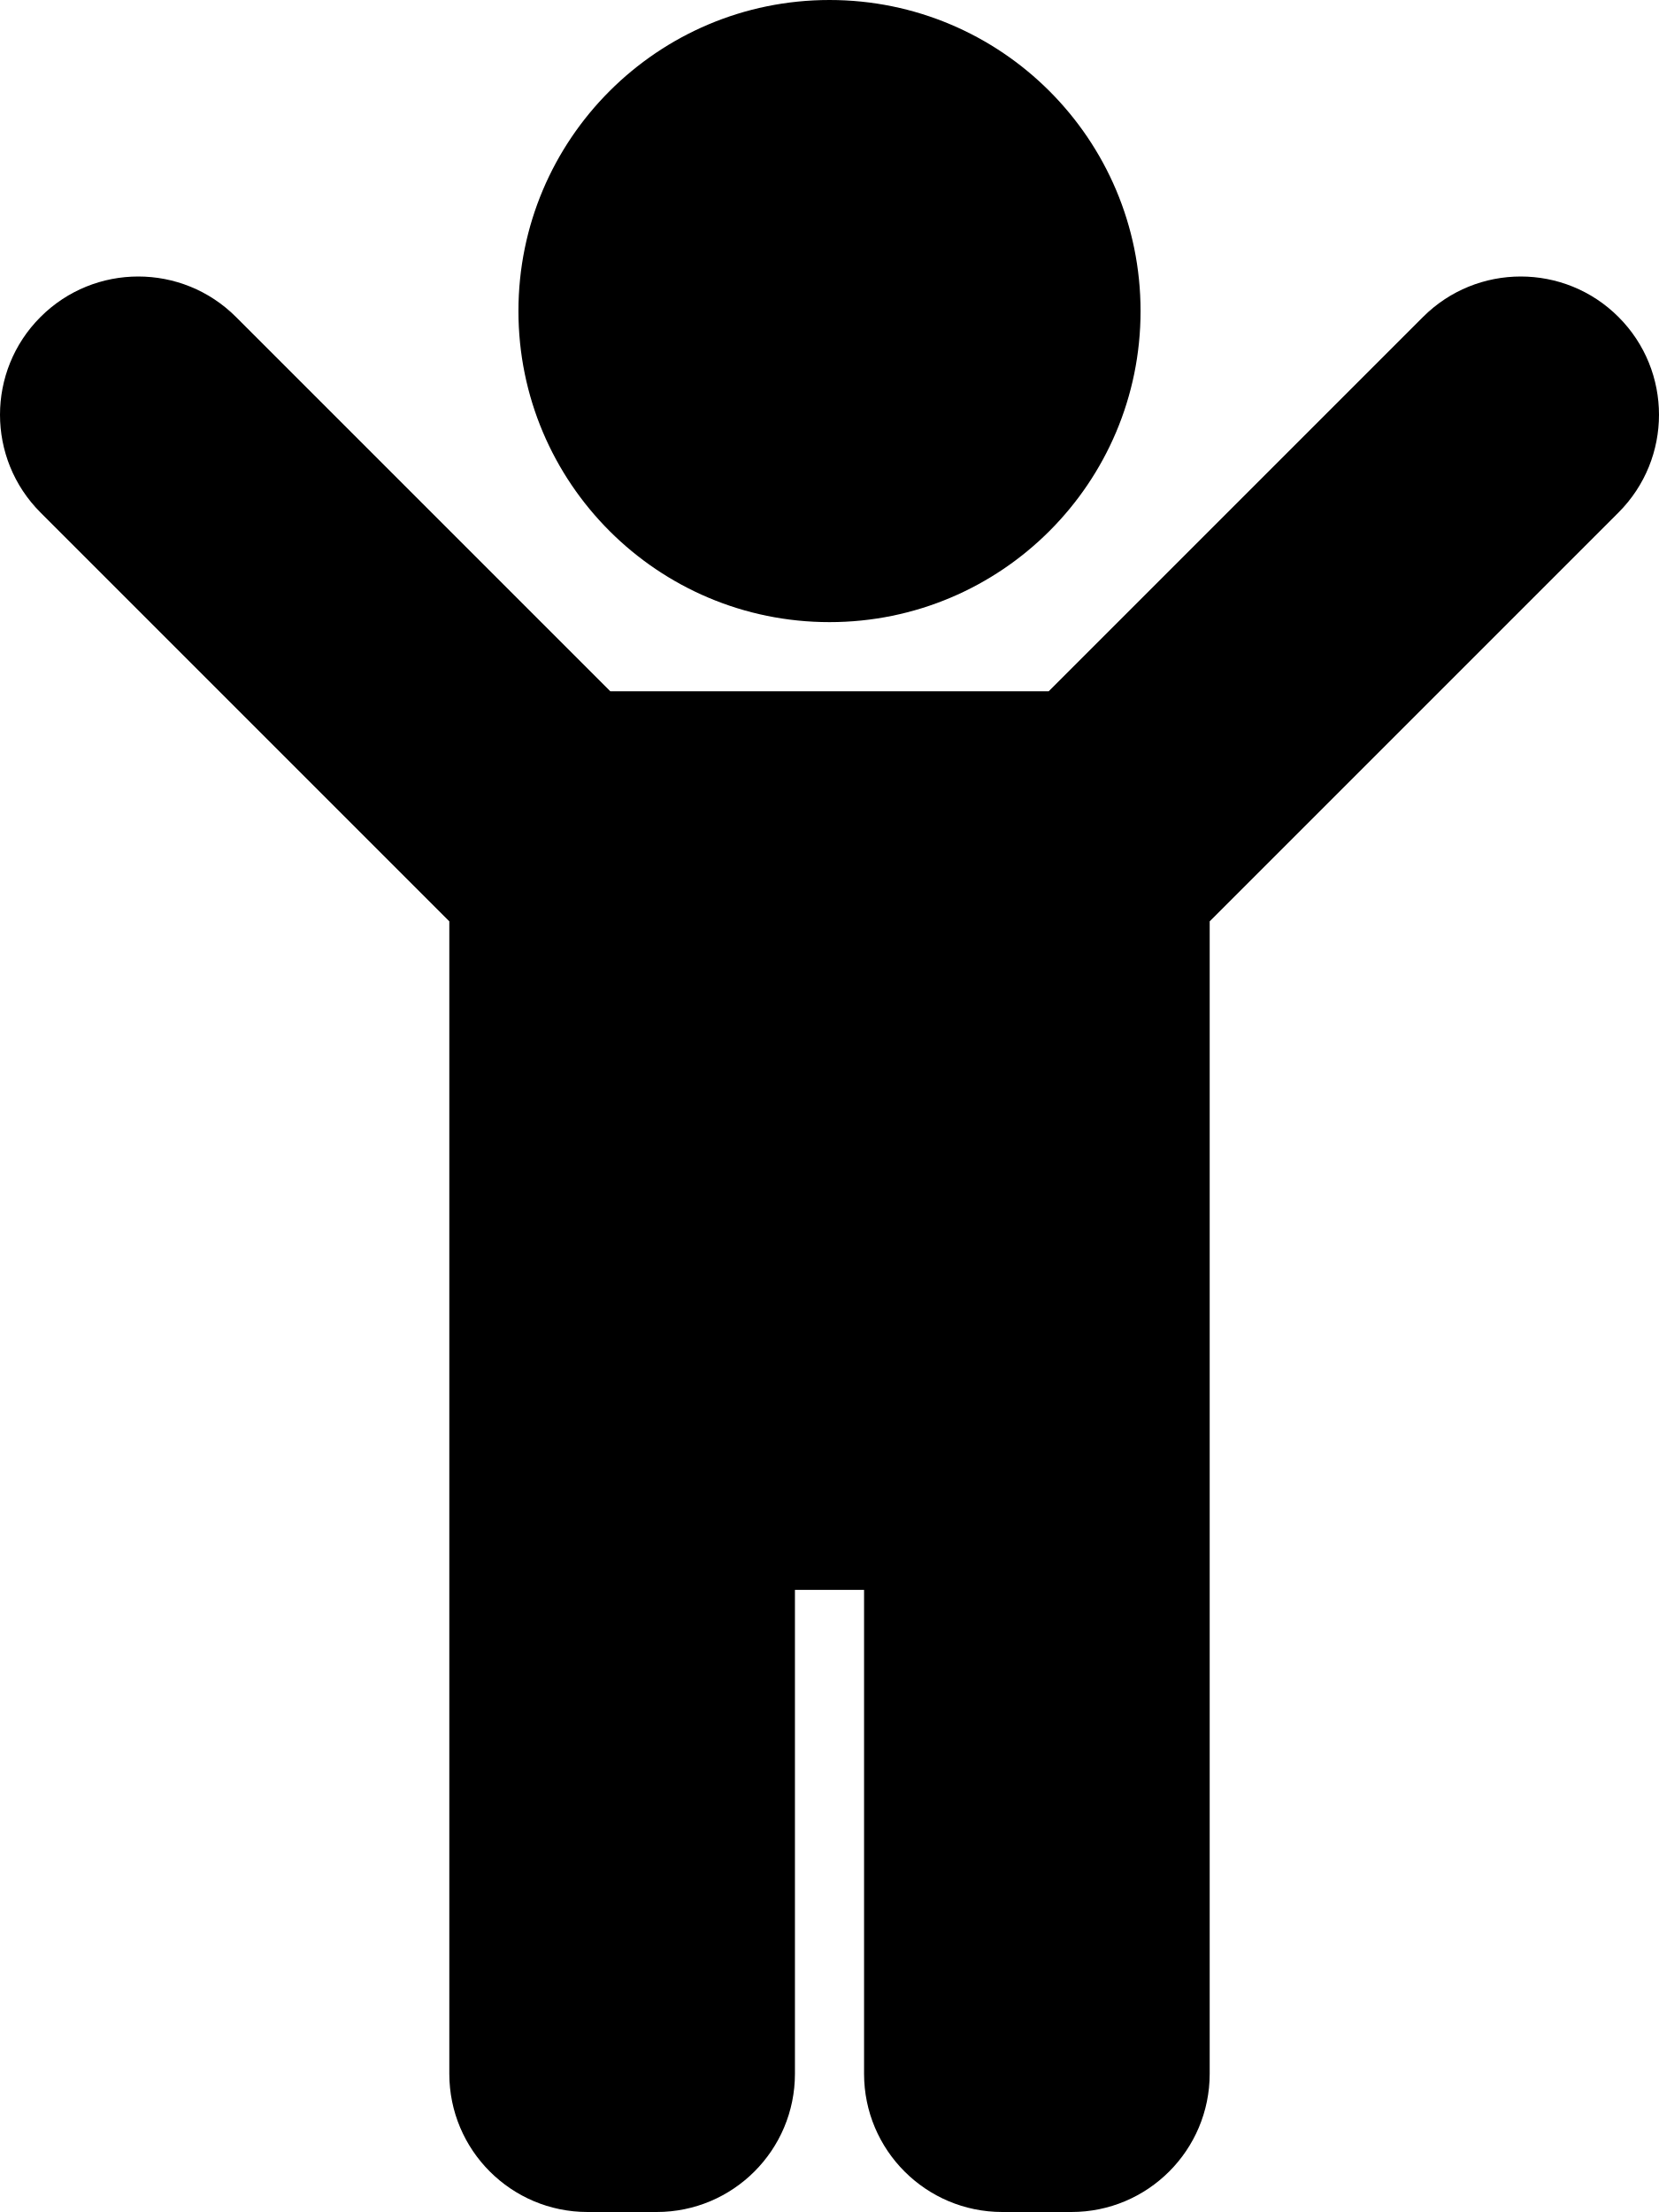
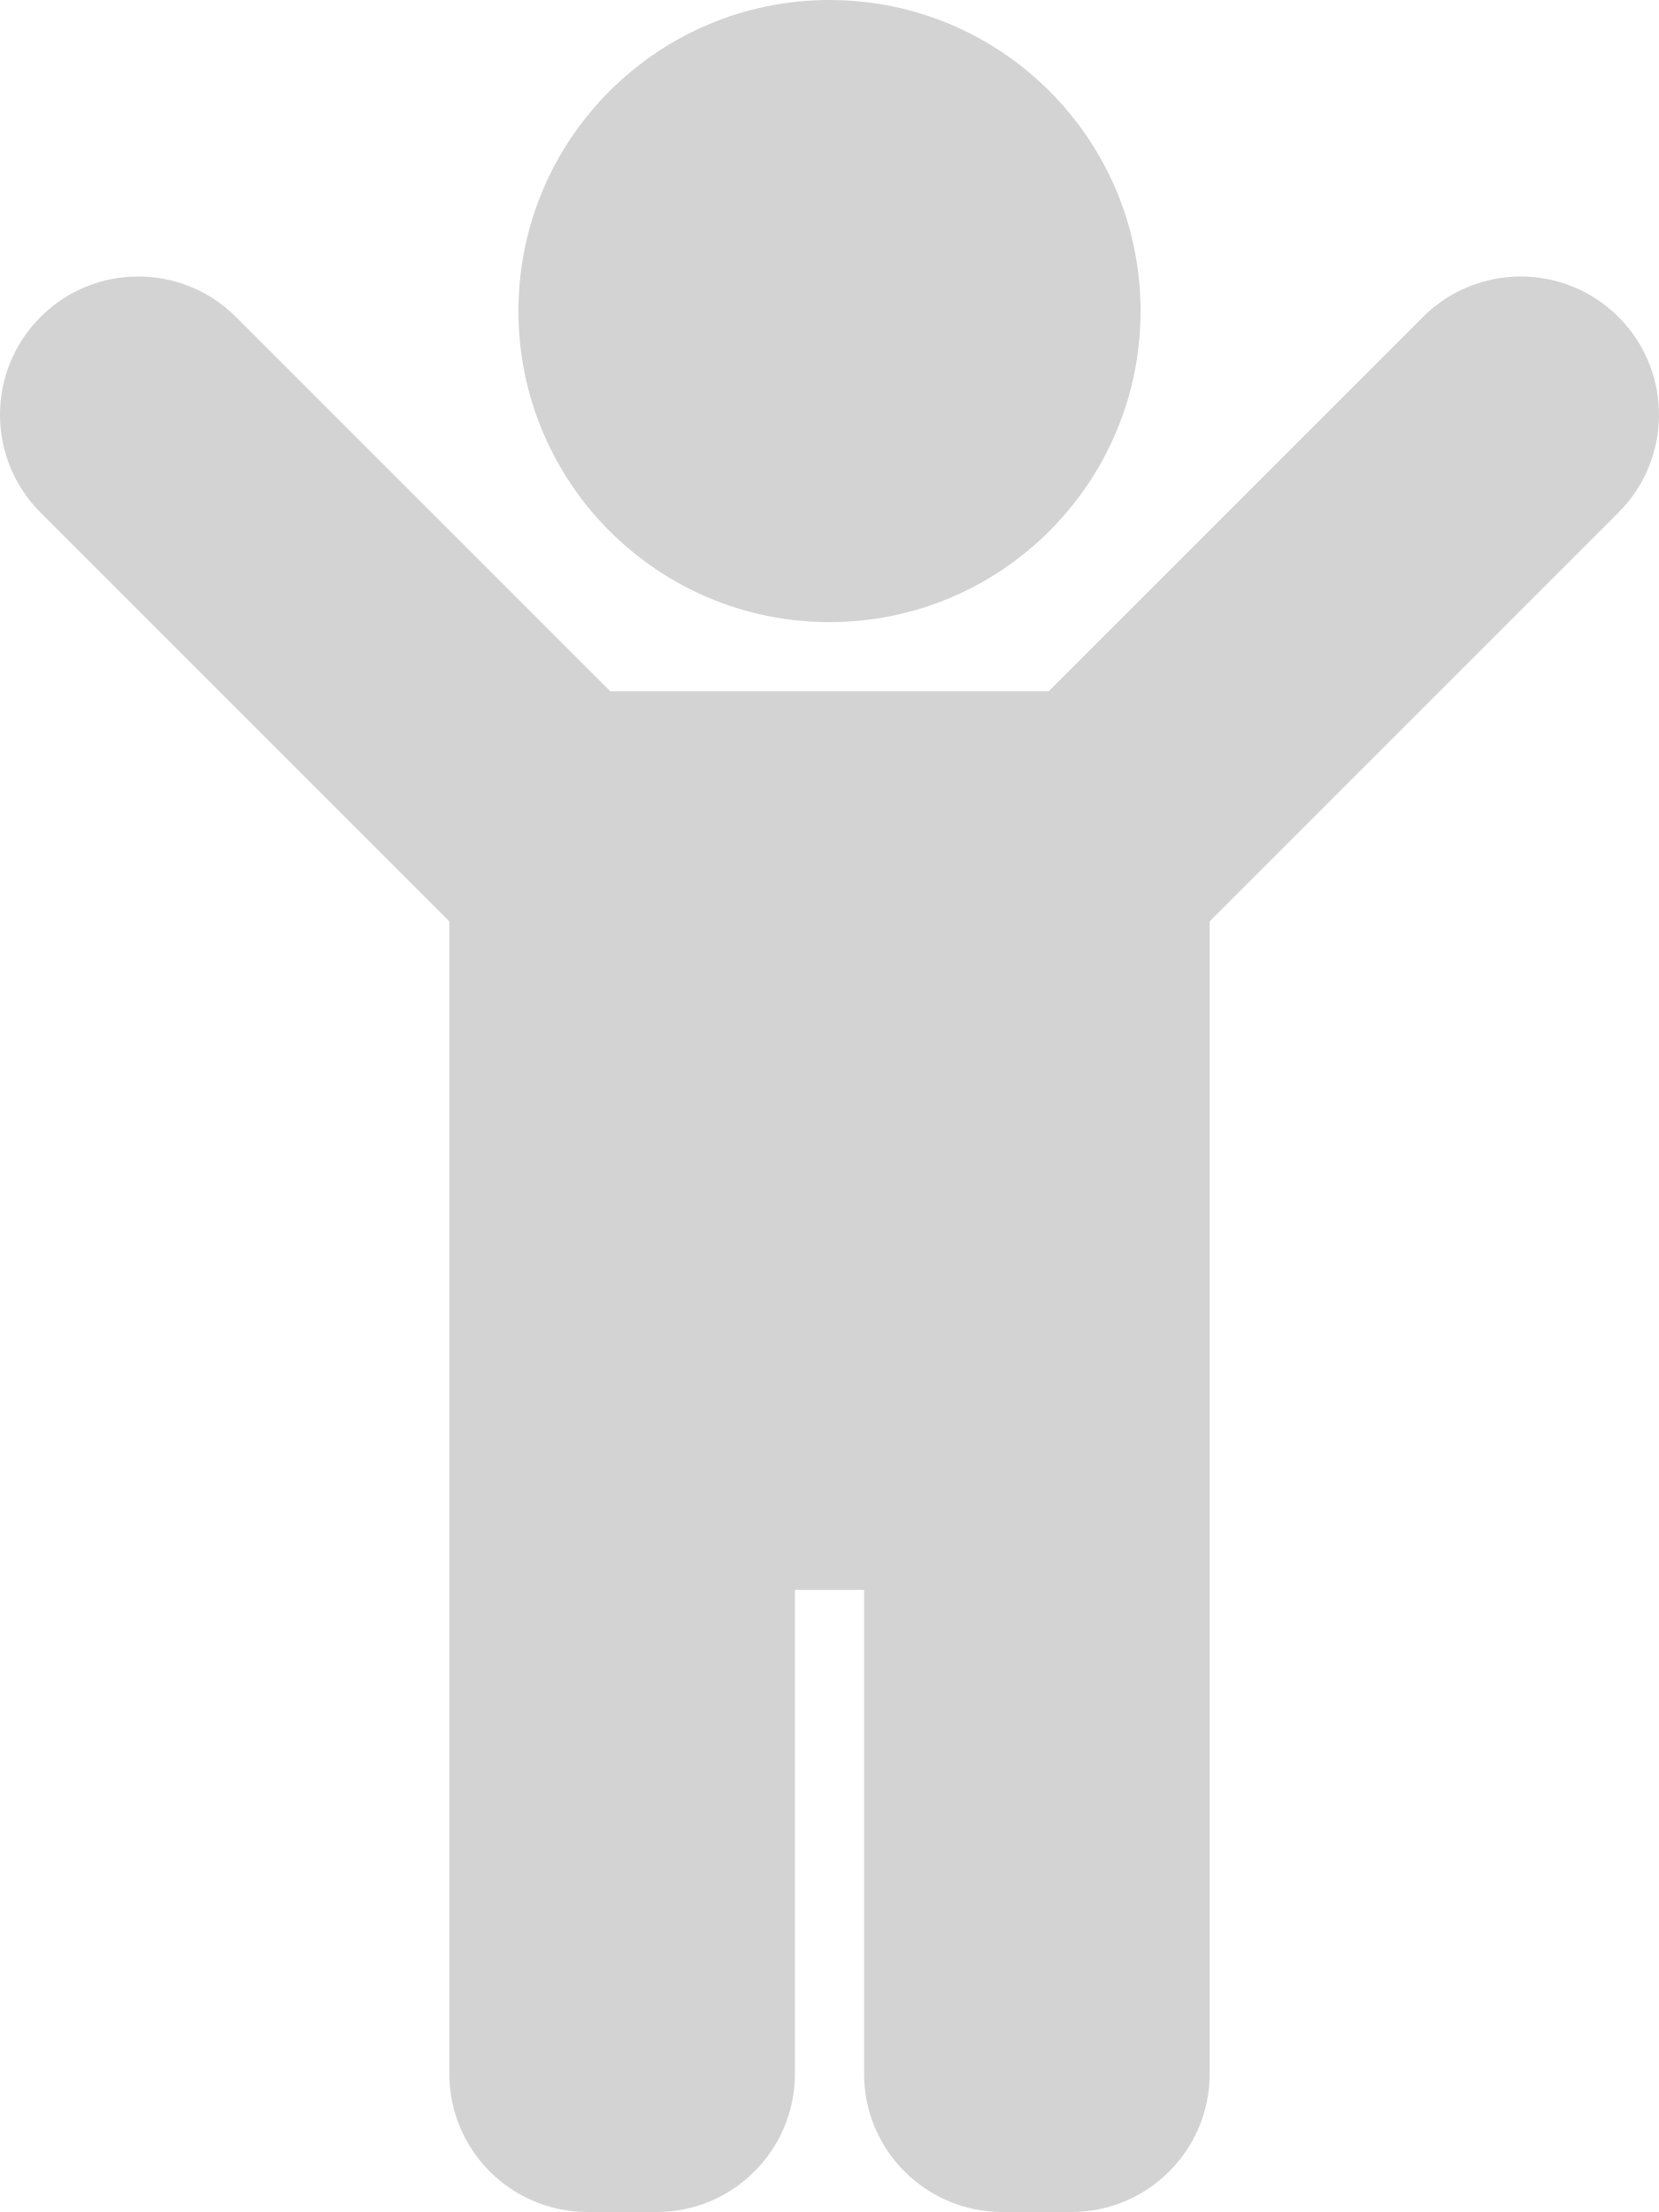
<svg xmlns="http://www.w3.org/2000/svg" aria-hidden="true" focusable="false" data-prefix="fas" data-icon="child" class="svg-inline--fa fa-child fa-w-12" role="img" viewBox="0 0 384 512">
-   <path fill="currentColor" d="M120 72c0-39.765 32.235-72 72-72s72 32.235 72 72c0 39.764-32.235 72-72 72s-72-32.236-72-72zm254.627 1.373c-12.496-12.497-32.758-12.497-45.254 0L242.745 160H141.254L54.627 73.373c-12.496-12.497-32.758-12.497-45.254 0-12.497 12.497-12.497 32.758 0 45.255L104 213.254V480c0 17.673 14.327 32 32 32h16c17.673 0 32-14.327 32-32V368h16v112c0 17.673 14.327 32 32 32h16c17.673 0 32-14.327 32-32V213.254l94.627-94.627c12.497-12.497 12.497-32.757 0-45.254z" />
+   <path fill="#d3d3d3" d="M120 72c0-39.765 32.235-72 72-72s72 32.235 72 72c0 39.764-32.235 72-72 72s-72-32.236-72-72zm254.627 1.373c-12.496-12.497-32.758-12.497-45.254 0L242.745 160H141.254L54.627 73.373c-12.496-12.497-32.758-12.497-45.254 0-12.497 12.497-12.497 32.758 0 45.255L104 213.254V480c0 17.673 14.327 32 32 32h16c17.673 0 32-14.327 32-32V368h16v112c0 17.673 14.327 32 32 32h16c17.673 0 32-14.327 32-32V213.254l94.627-94.627c12.497-12.497 12.497-32.757 0-45.254z" />
</svg>
